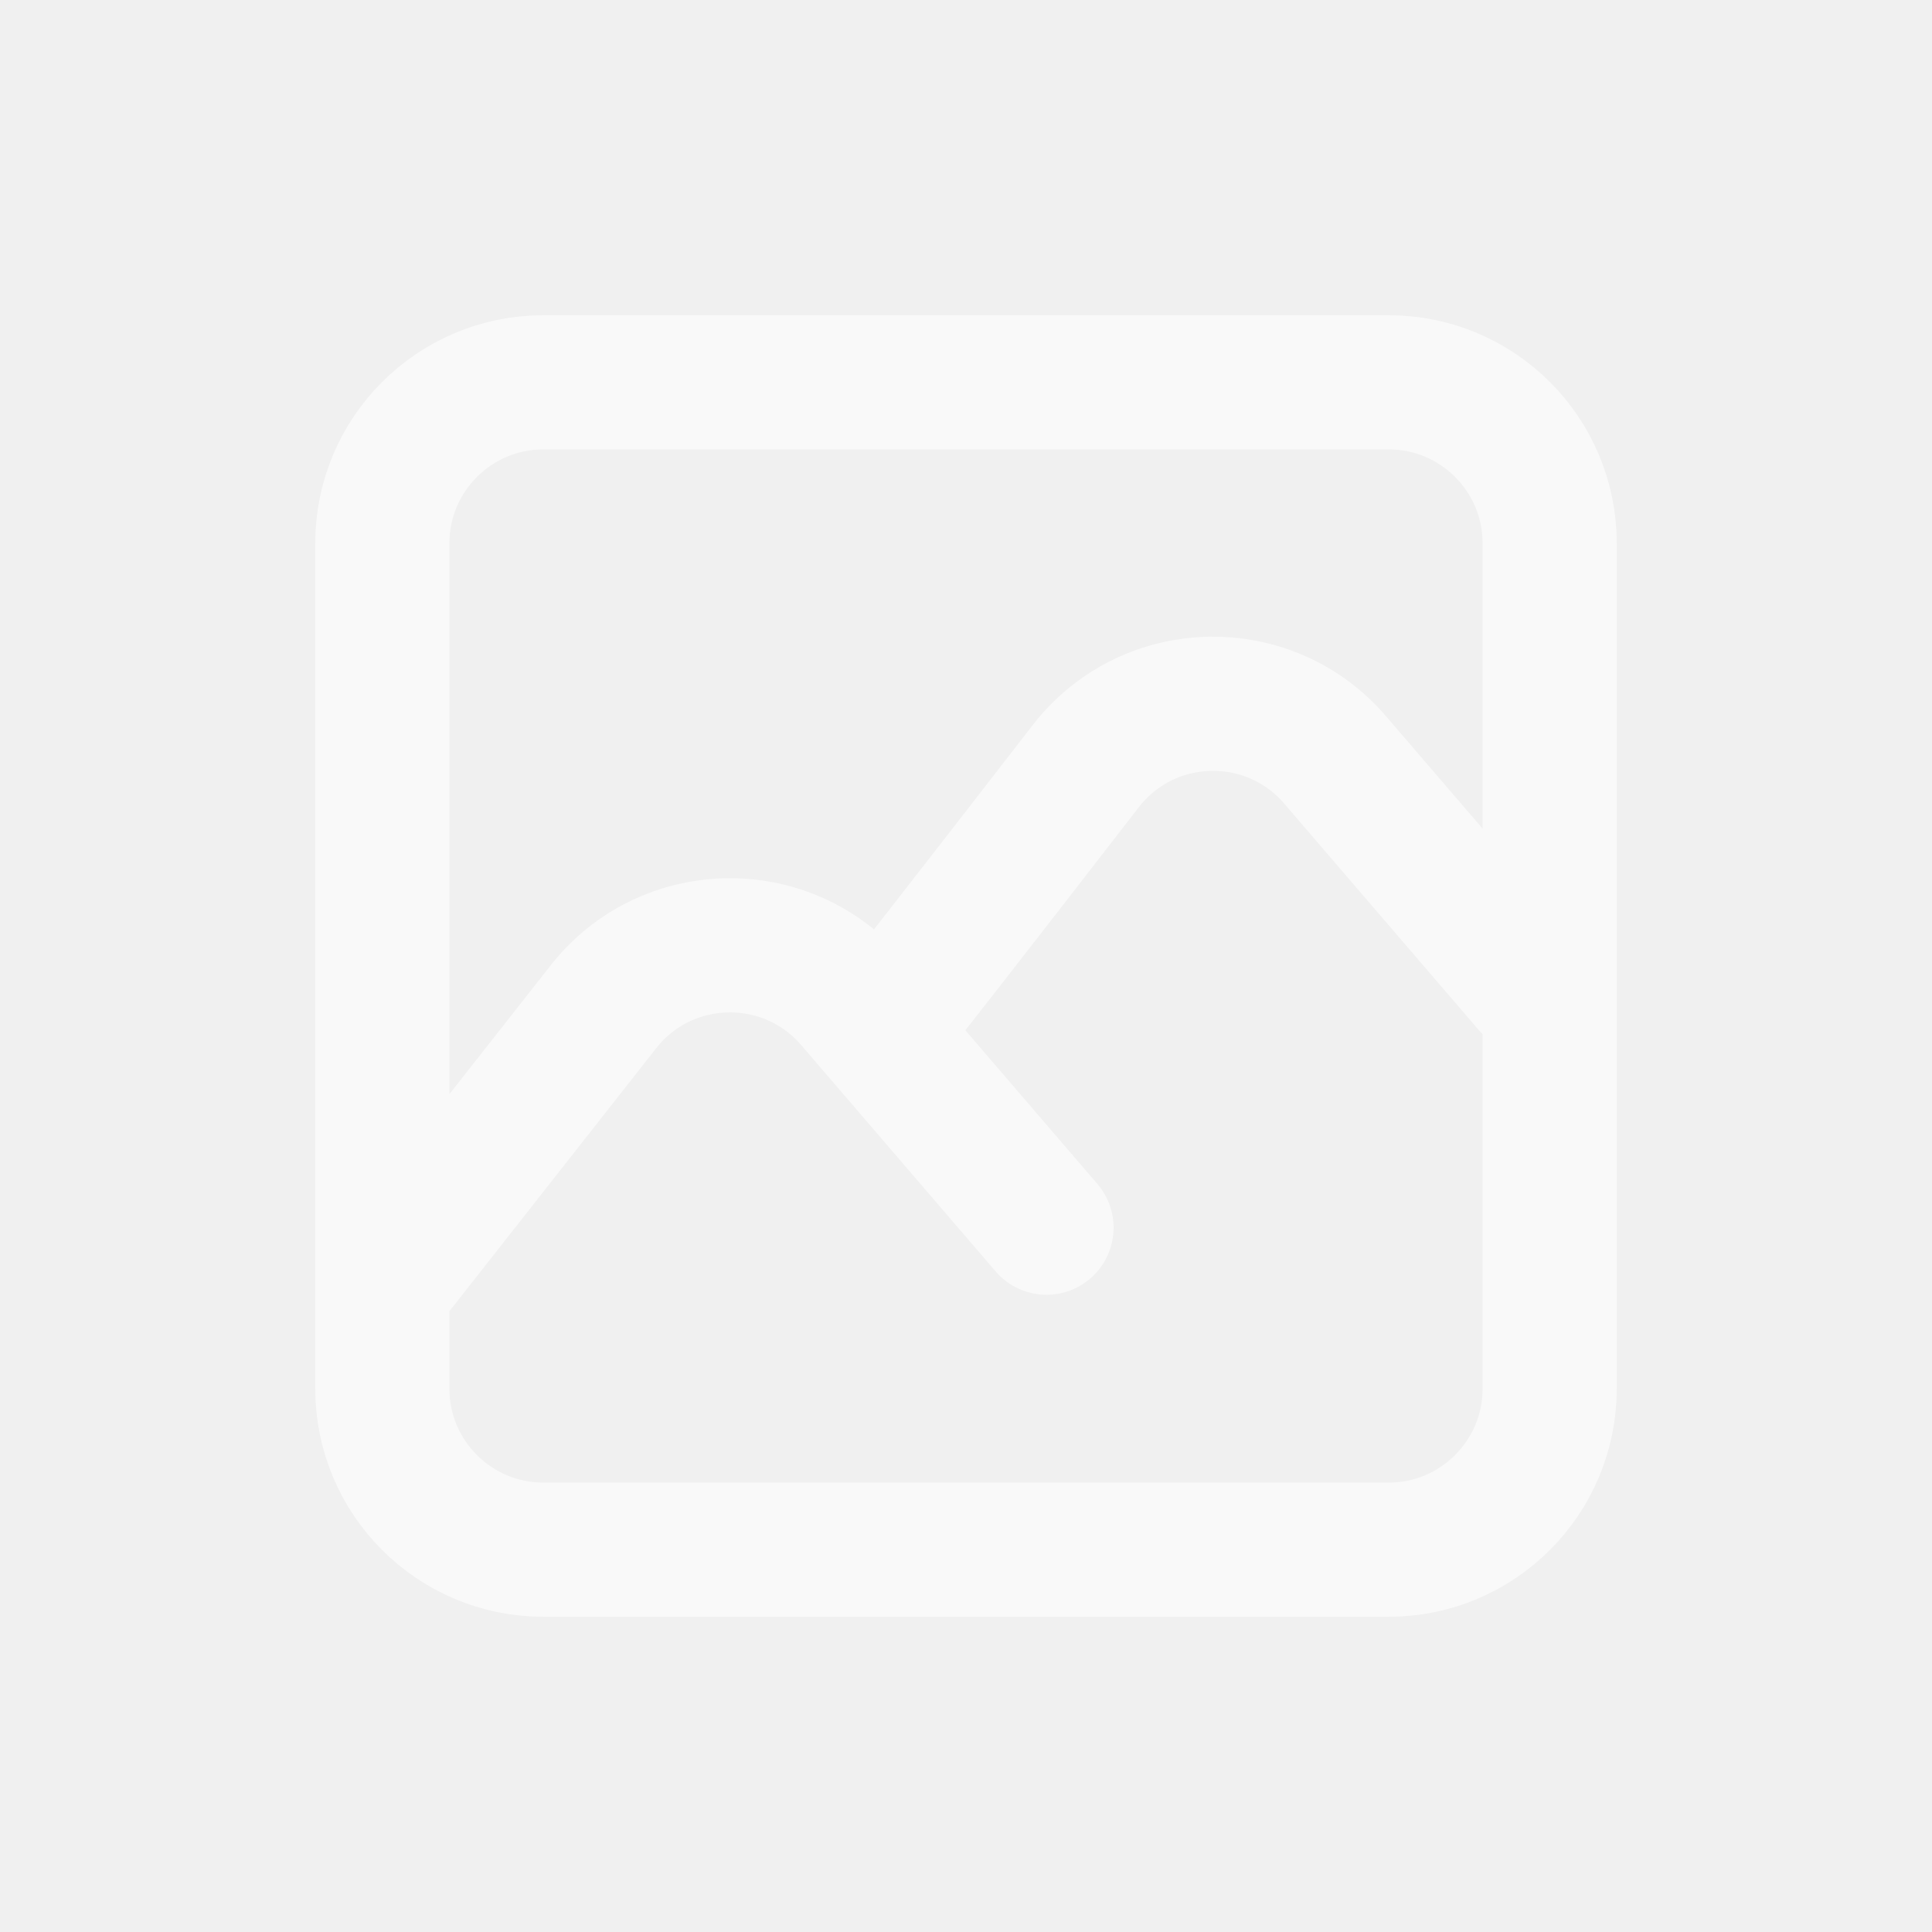
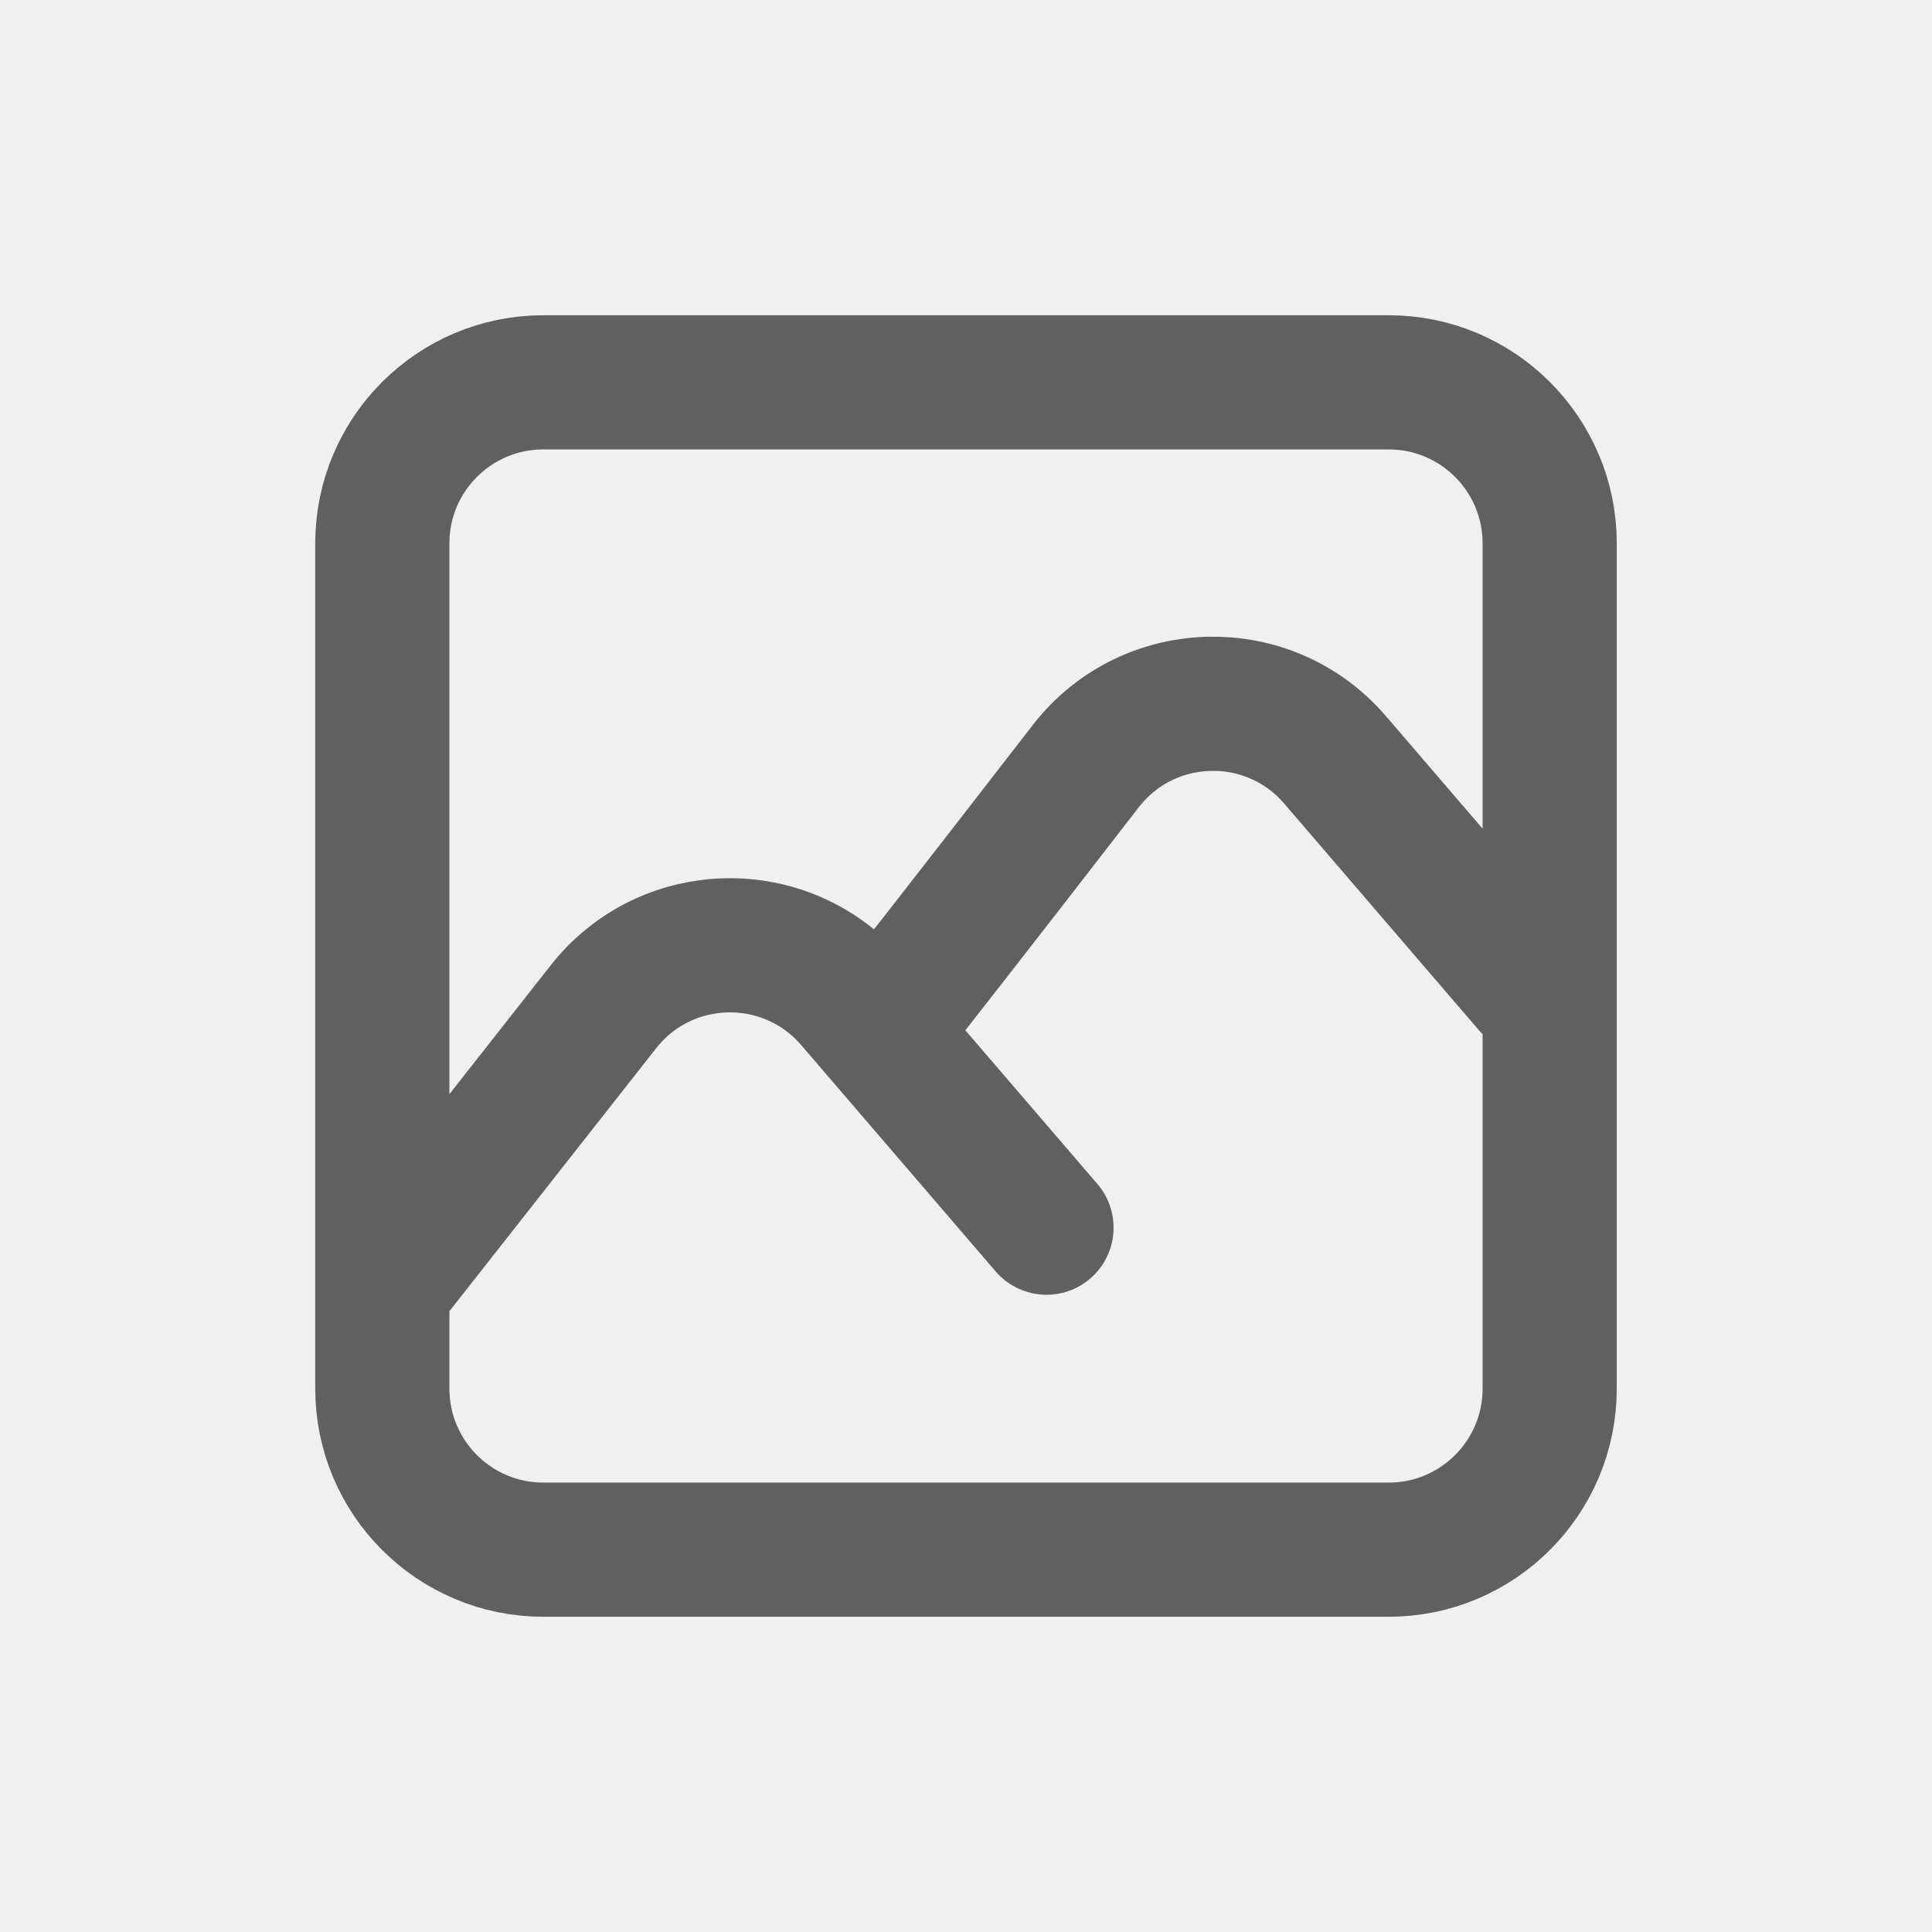
<svg xmlns="http://www.w3.org/2000/svg" width="100%" height="100%" viewBox="0 0 18 18" fill="none">
-   <path d="M3.562 12L5.622 9.38C6.206 8.637 7.323 8.613 7.939 9.33L9.75 11.438M8.186 9.617C8.964 8.628 10.048 7.226 10.118 7.135C10.121 7.131 10.123 7.128 10.126 7.125C10.711 6.387 11.825 6.364 12.439 7.08L14.25 9.188M5.062 14.438H12.938C13.766 14.438 14.438 13.766 14.438 12.938V5.062C14.438 4.234 13.766 3.562 12.938 3.562H5.062C4.234 3.562 3.562 4.234 3.562 5.062V12.938C3.562 13.766 4.234 14.438 5.062 14.438Z" stroke="white" stroke-opacity="0.6" stroke-width="1.25" stroke-linecap="round" stroke-linejoin="round" />
+   <path d="M3.562 12L5.622 9.38C6.206 8.637 7.323 8.613 7.939 9.33L9.75 11.438M8.186 9.617C8.964 8.628 10.048 7.226 10.118 7.135C10.121 7.131 10.123 7.128 10.126 7.125C10.711 6.387 11.825 6.364 12.439 7.08L14.25 9.188M5.062 14.438H12.938C13.766 14.438 14.438 13.766 14.438 12.938V5.062C14.438 4.234 13.766 3.562 12.938 3.562H5.062C4.234 3.562 3.562 4.234 3.562 5.062V12.938C3.562 13.766 4.234 14.438 5.062 14.438Z" stroke="currentColor" stroke-opacity="0.6" stroke-width="1.25" stroke-linecap="round" stroke-linejoin="round" />
</svg>
